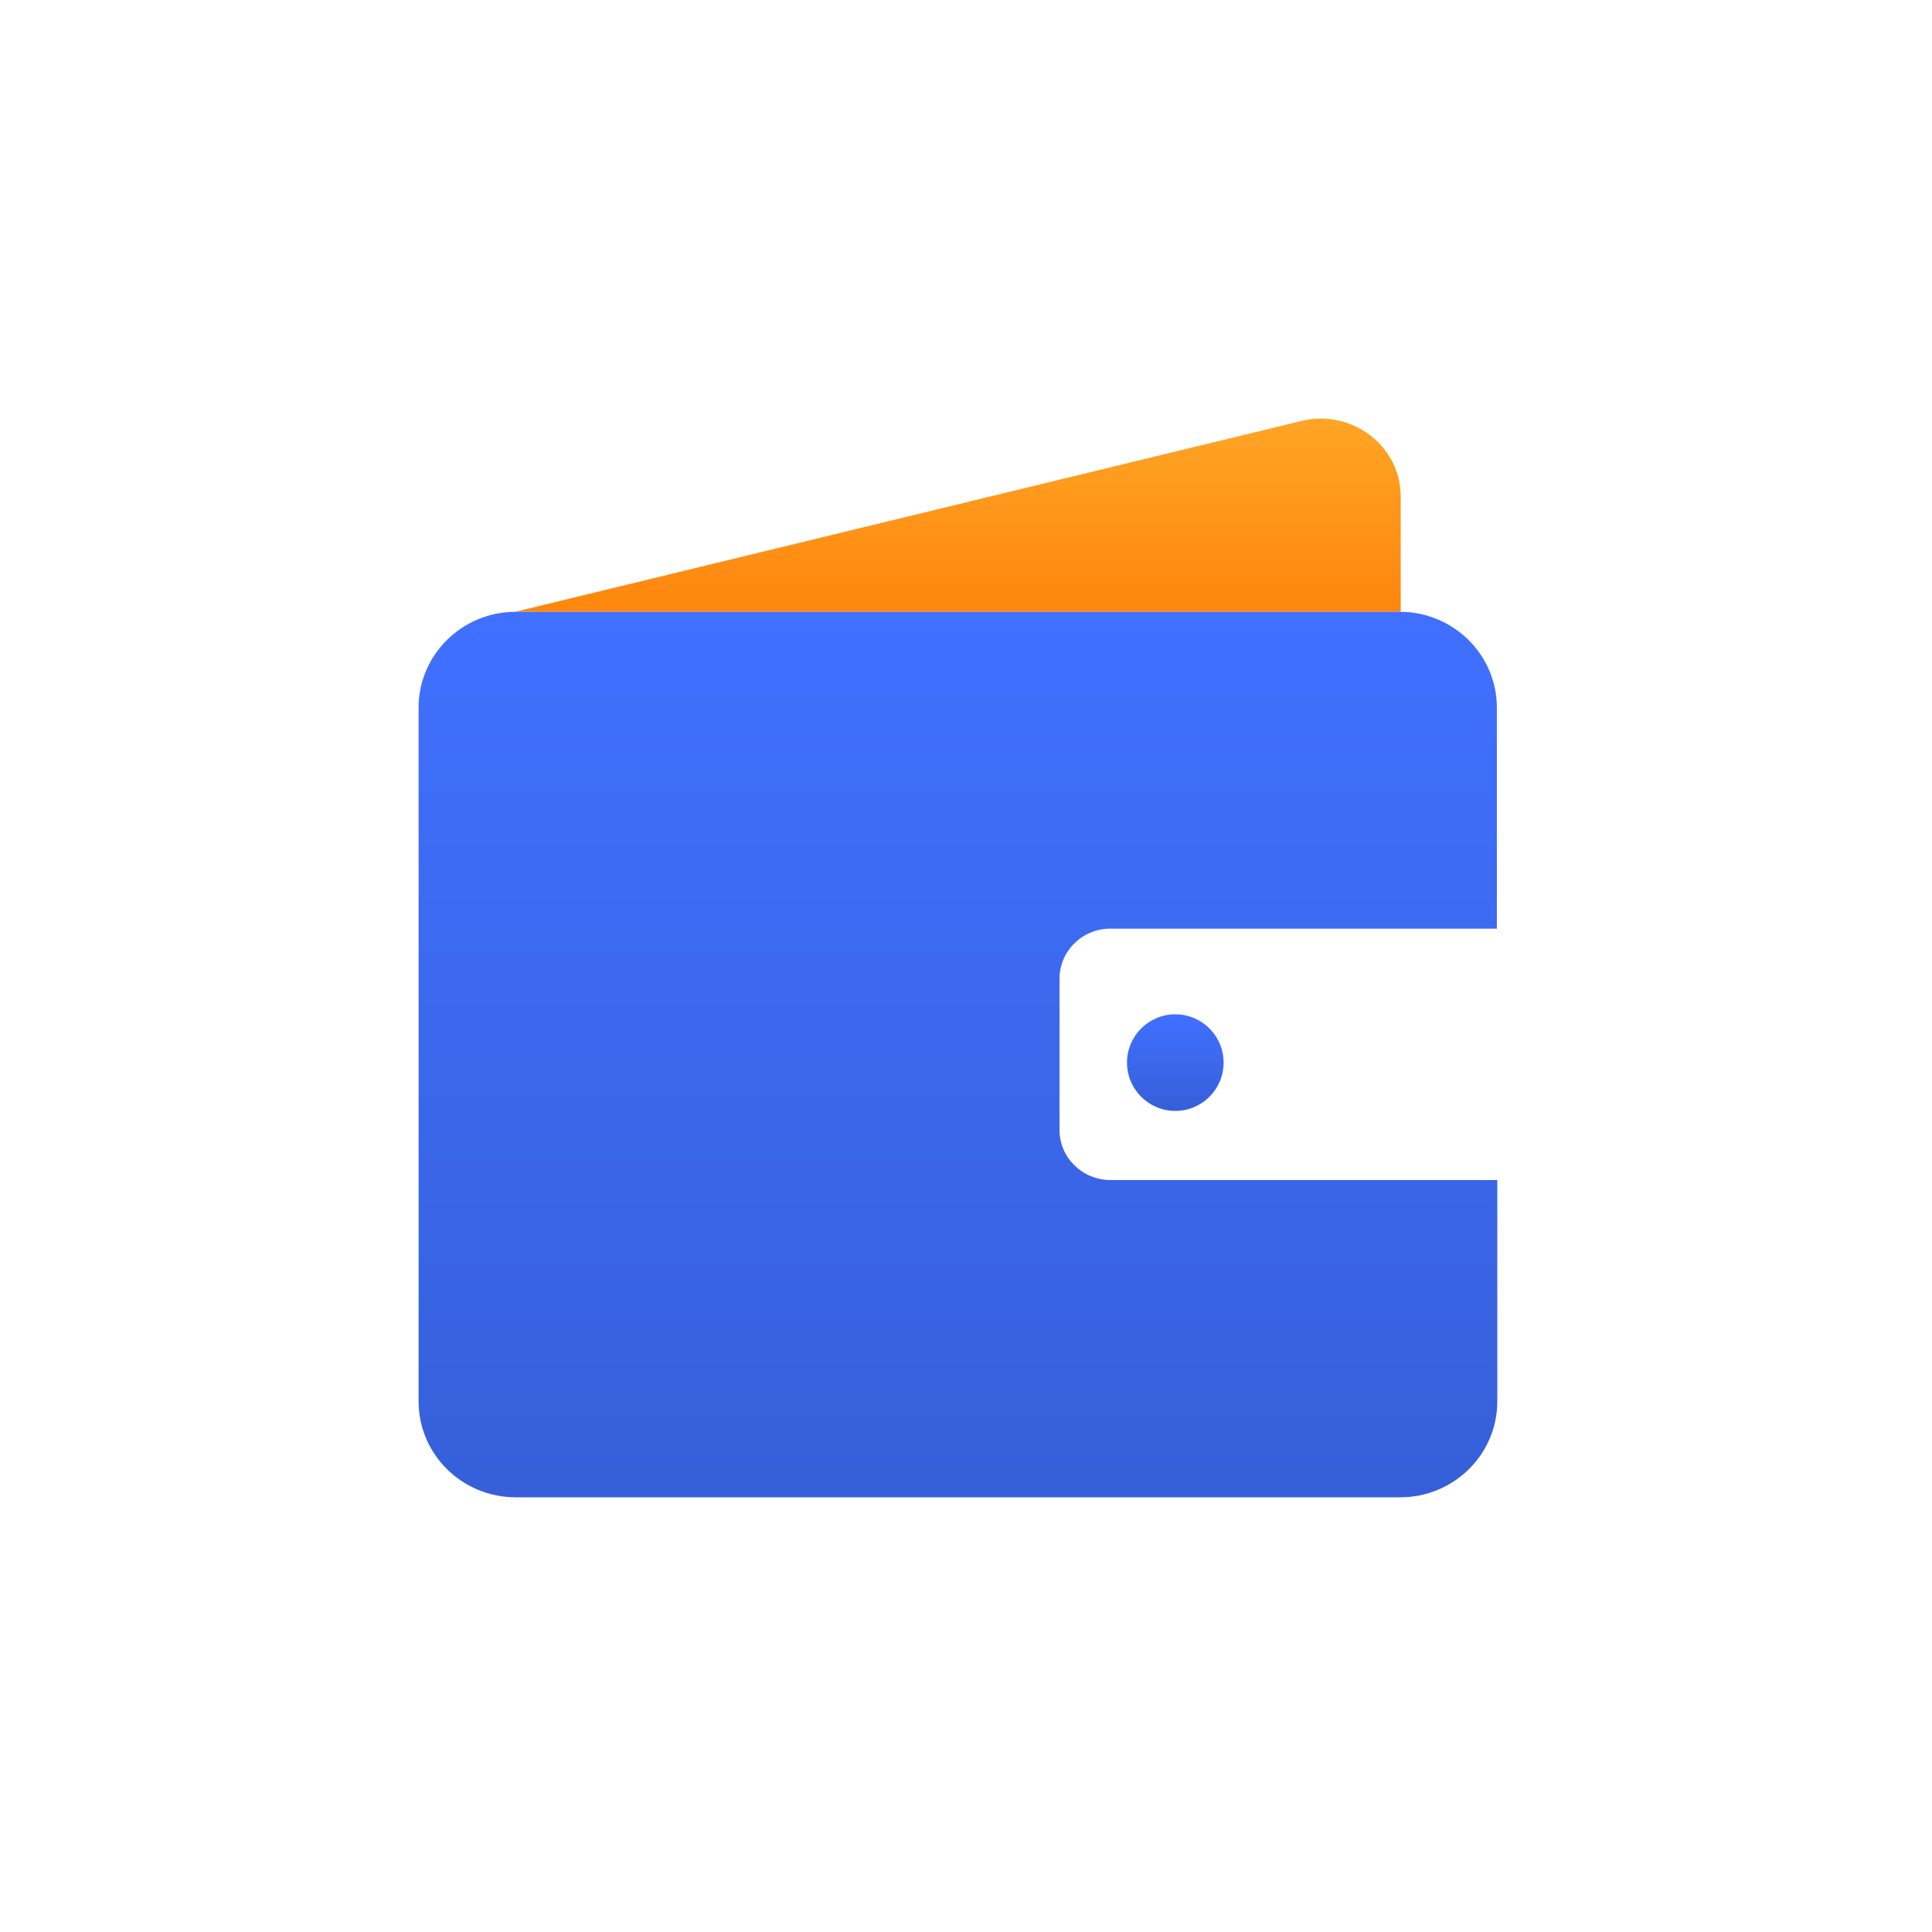
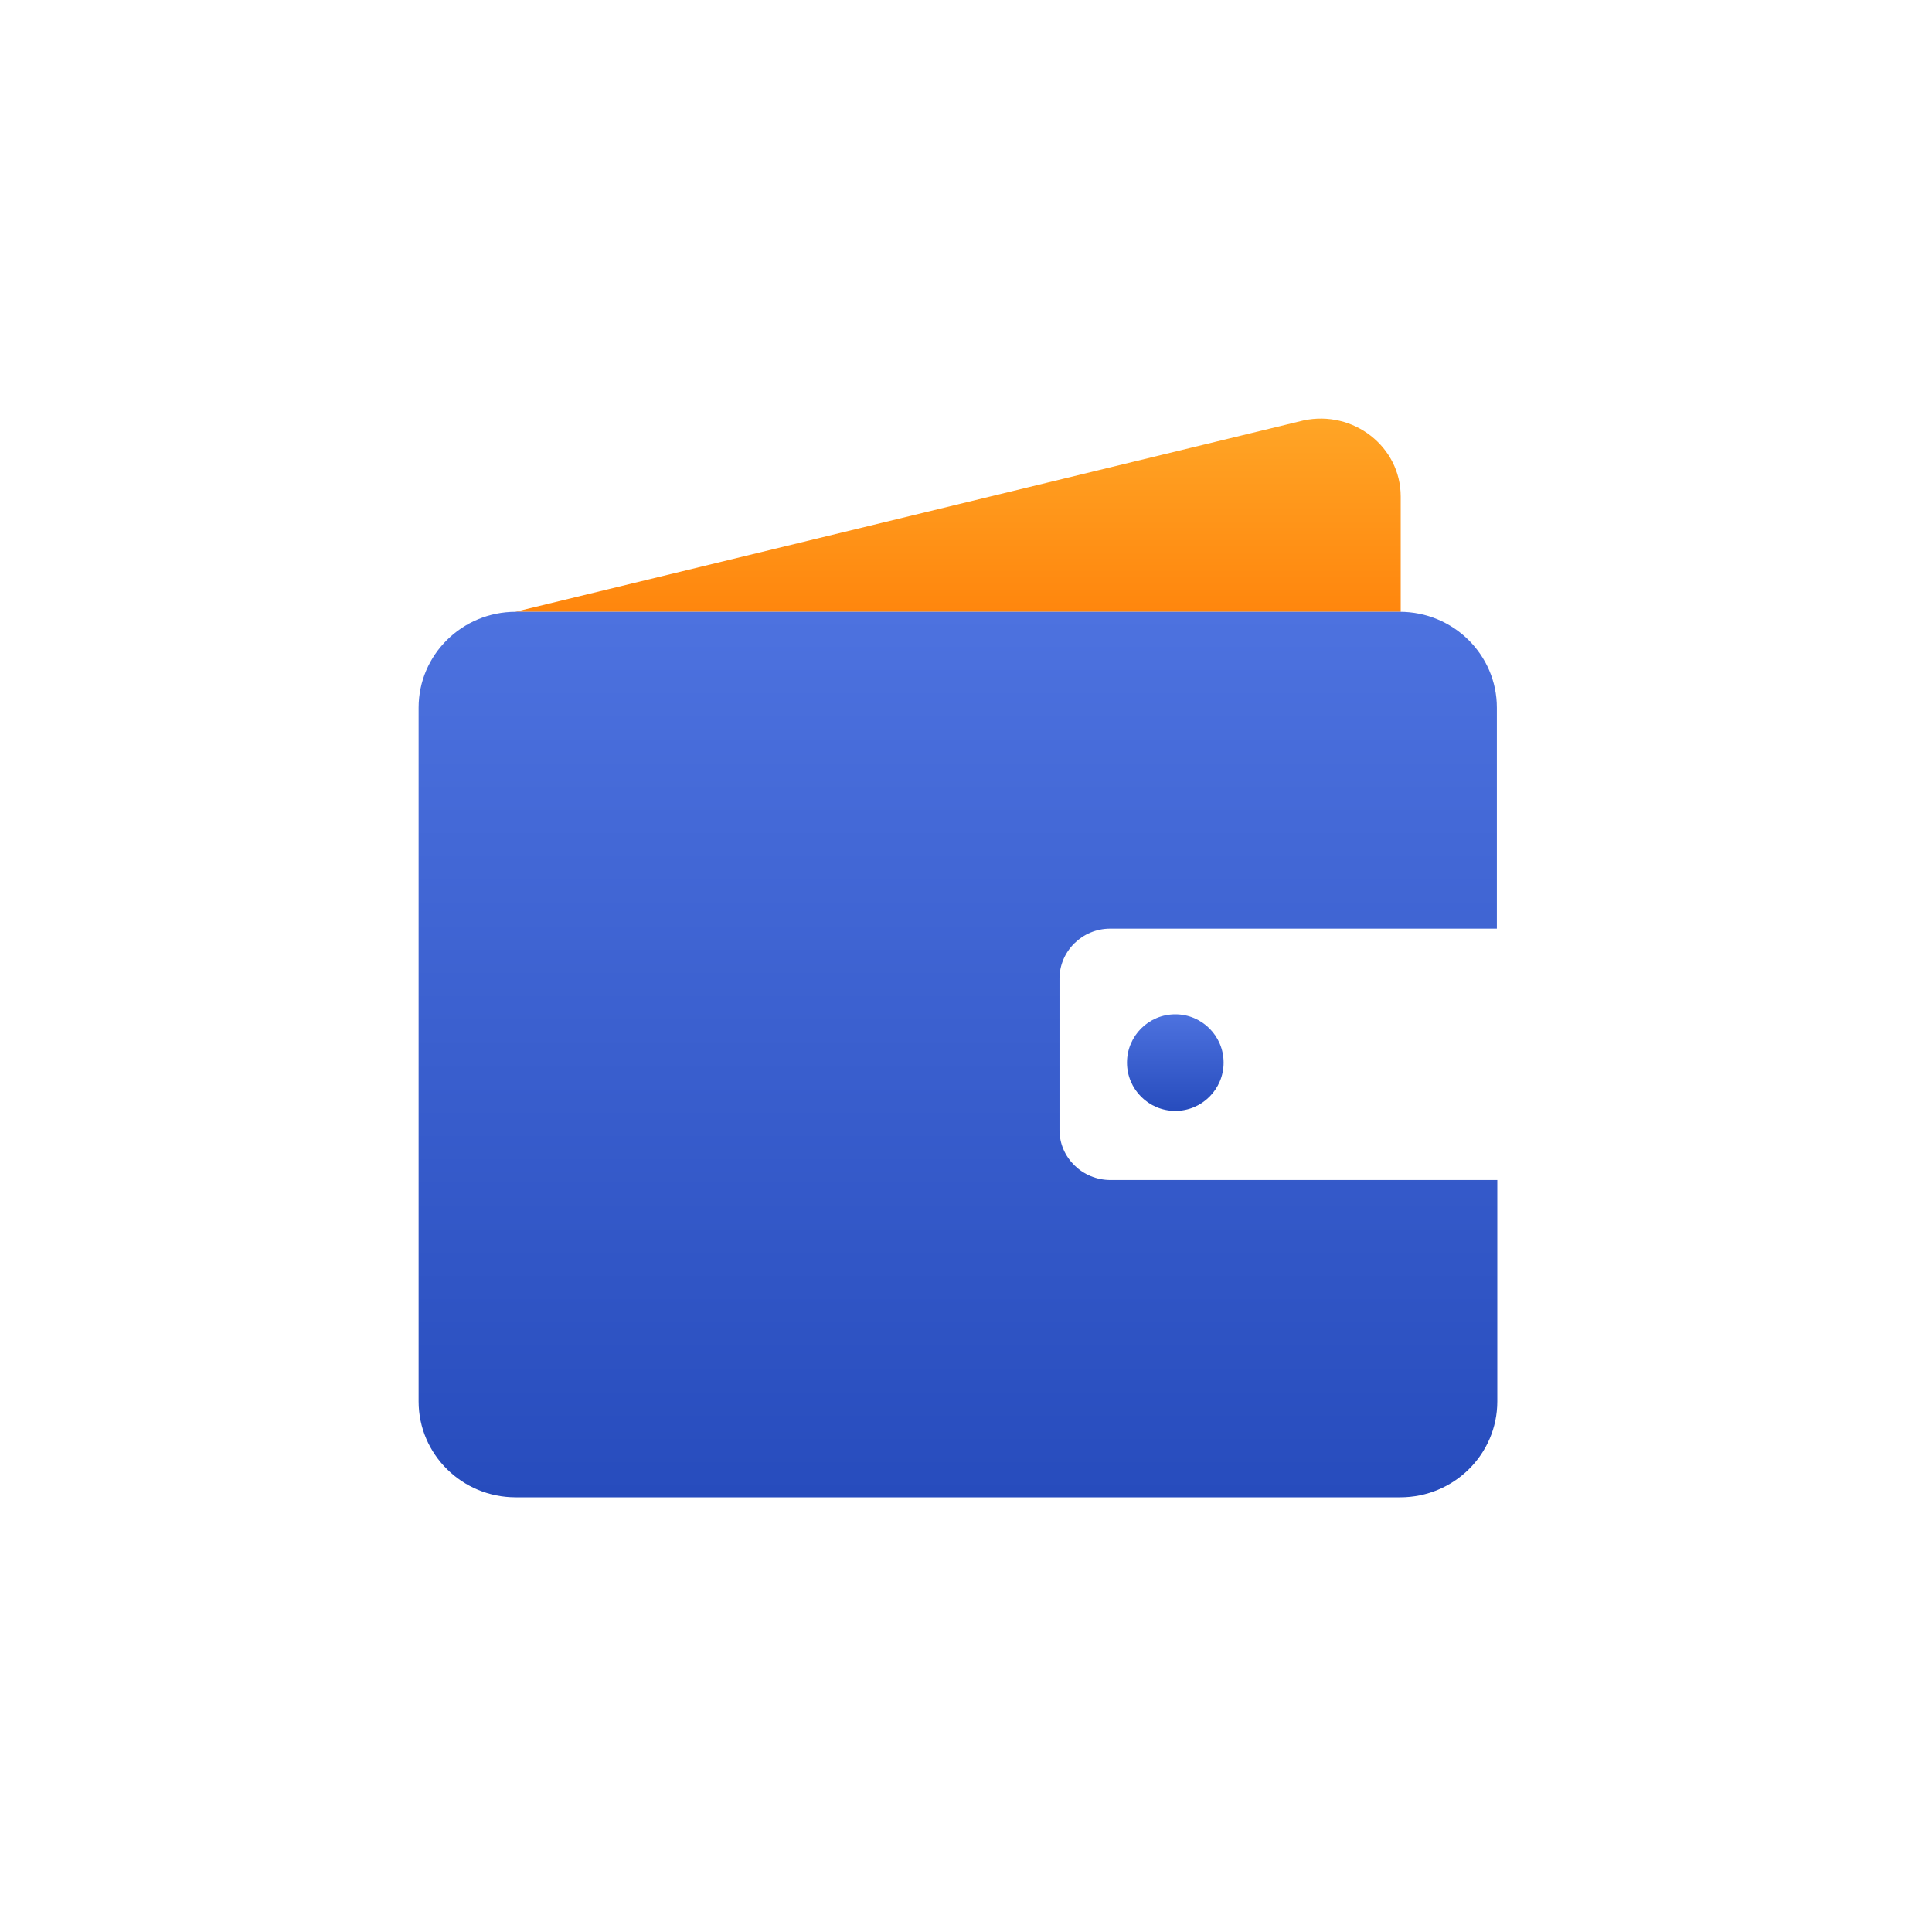
<svg xmlns="http://www.w3.org/2000/svg" viewBox="0 0 120 120" fill="none">
  <path d="M32 38l48.962-11.885C84.06 25.452 87 27.747 87 30.833V38" fill="url(#paint0_linear)" />
  <path d="M65.807 70.187v-9.4c0-1.709 1.416-3.107 3.146-3.107h24.02V43.956c0-3.289-2.7-5.956-6.03-5.956H32.03C28.701 38 26 40.667 26 43.956v43.088C26 90.333 28.701 93 32.031 93H86.97c3.329 0 6.03-2.667 6.03-5.956v-13.75H68.98c-1.757 0-3.173-1.398-3.173-3.107z" fill="url(#paint1_linear)" />
  <path d="M73 69a3 3 0 100-6 3 3 0 000 6z" fill="url(#paint2_linear)" />
  <defs>
    <linearGradient id="paint0_linear" x1="87" y1="26" x2="87" y2="38" gradientUnits="userSpaceOnUse">
      <stop stop-color="#FFA526" />
      <stop offset="1" stop-color="#FF860D" />
    </linearGradient>
    <linearGradient id="paint1_linear" x1="93" y1="38" x2="93" y2="93" gradientUnits="userSpaceOnUse">
-       <stop stop-color="#4070FF" />
-       <stop offset="1" stop-color="#365FD9" />
+       <stop stop-color="#4d72df" />
+       <stop offset="1" stop-color="#274cbd" />
    </linearGradient>
    <linearGradient id="paint2_linear" x1="76" y1="63" x2="76" y2="69" gradientUnits="userSpaceOnUse">
-       <stop stop-color="#4070FF" />
-       <stop offset="1" stop-color="#365FD9" />
+       <stop stop-color="#4d72df" />
+       <stop offset="1" stop-color="#274cbd" />
    </linearGradient>
  </defs>
</svg>
